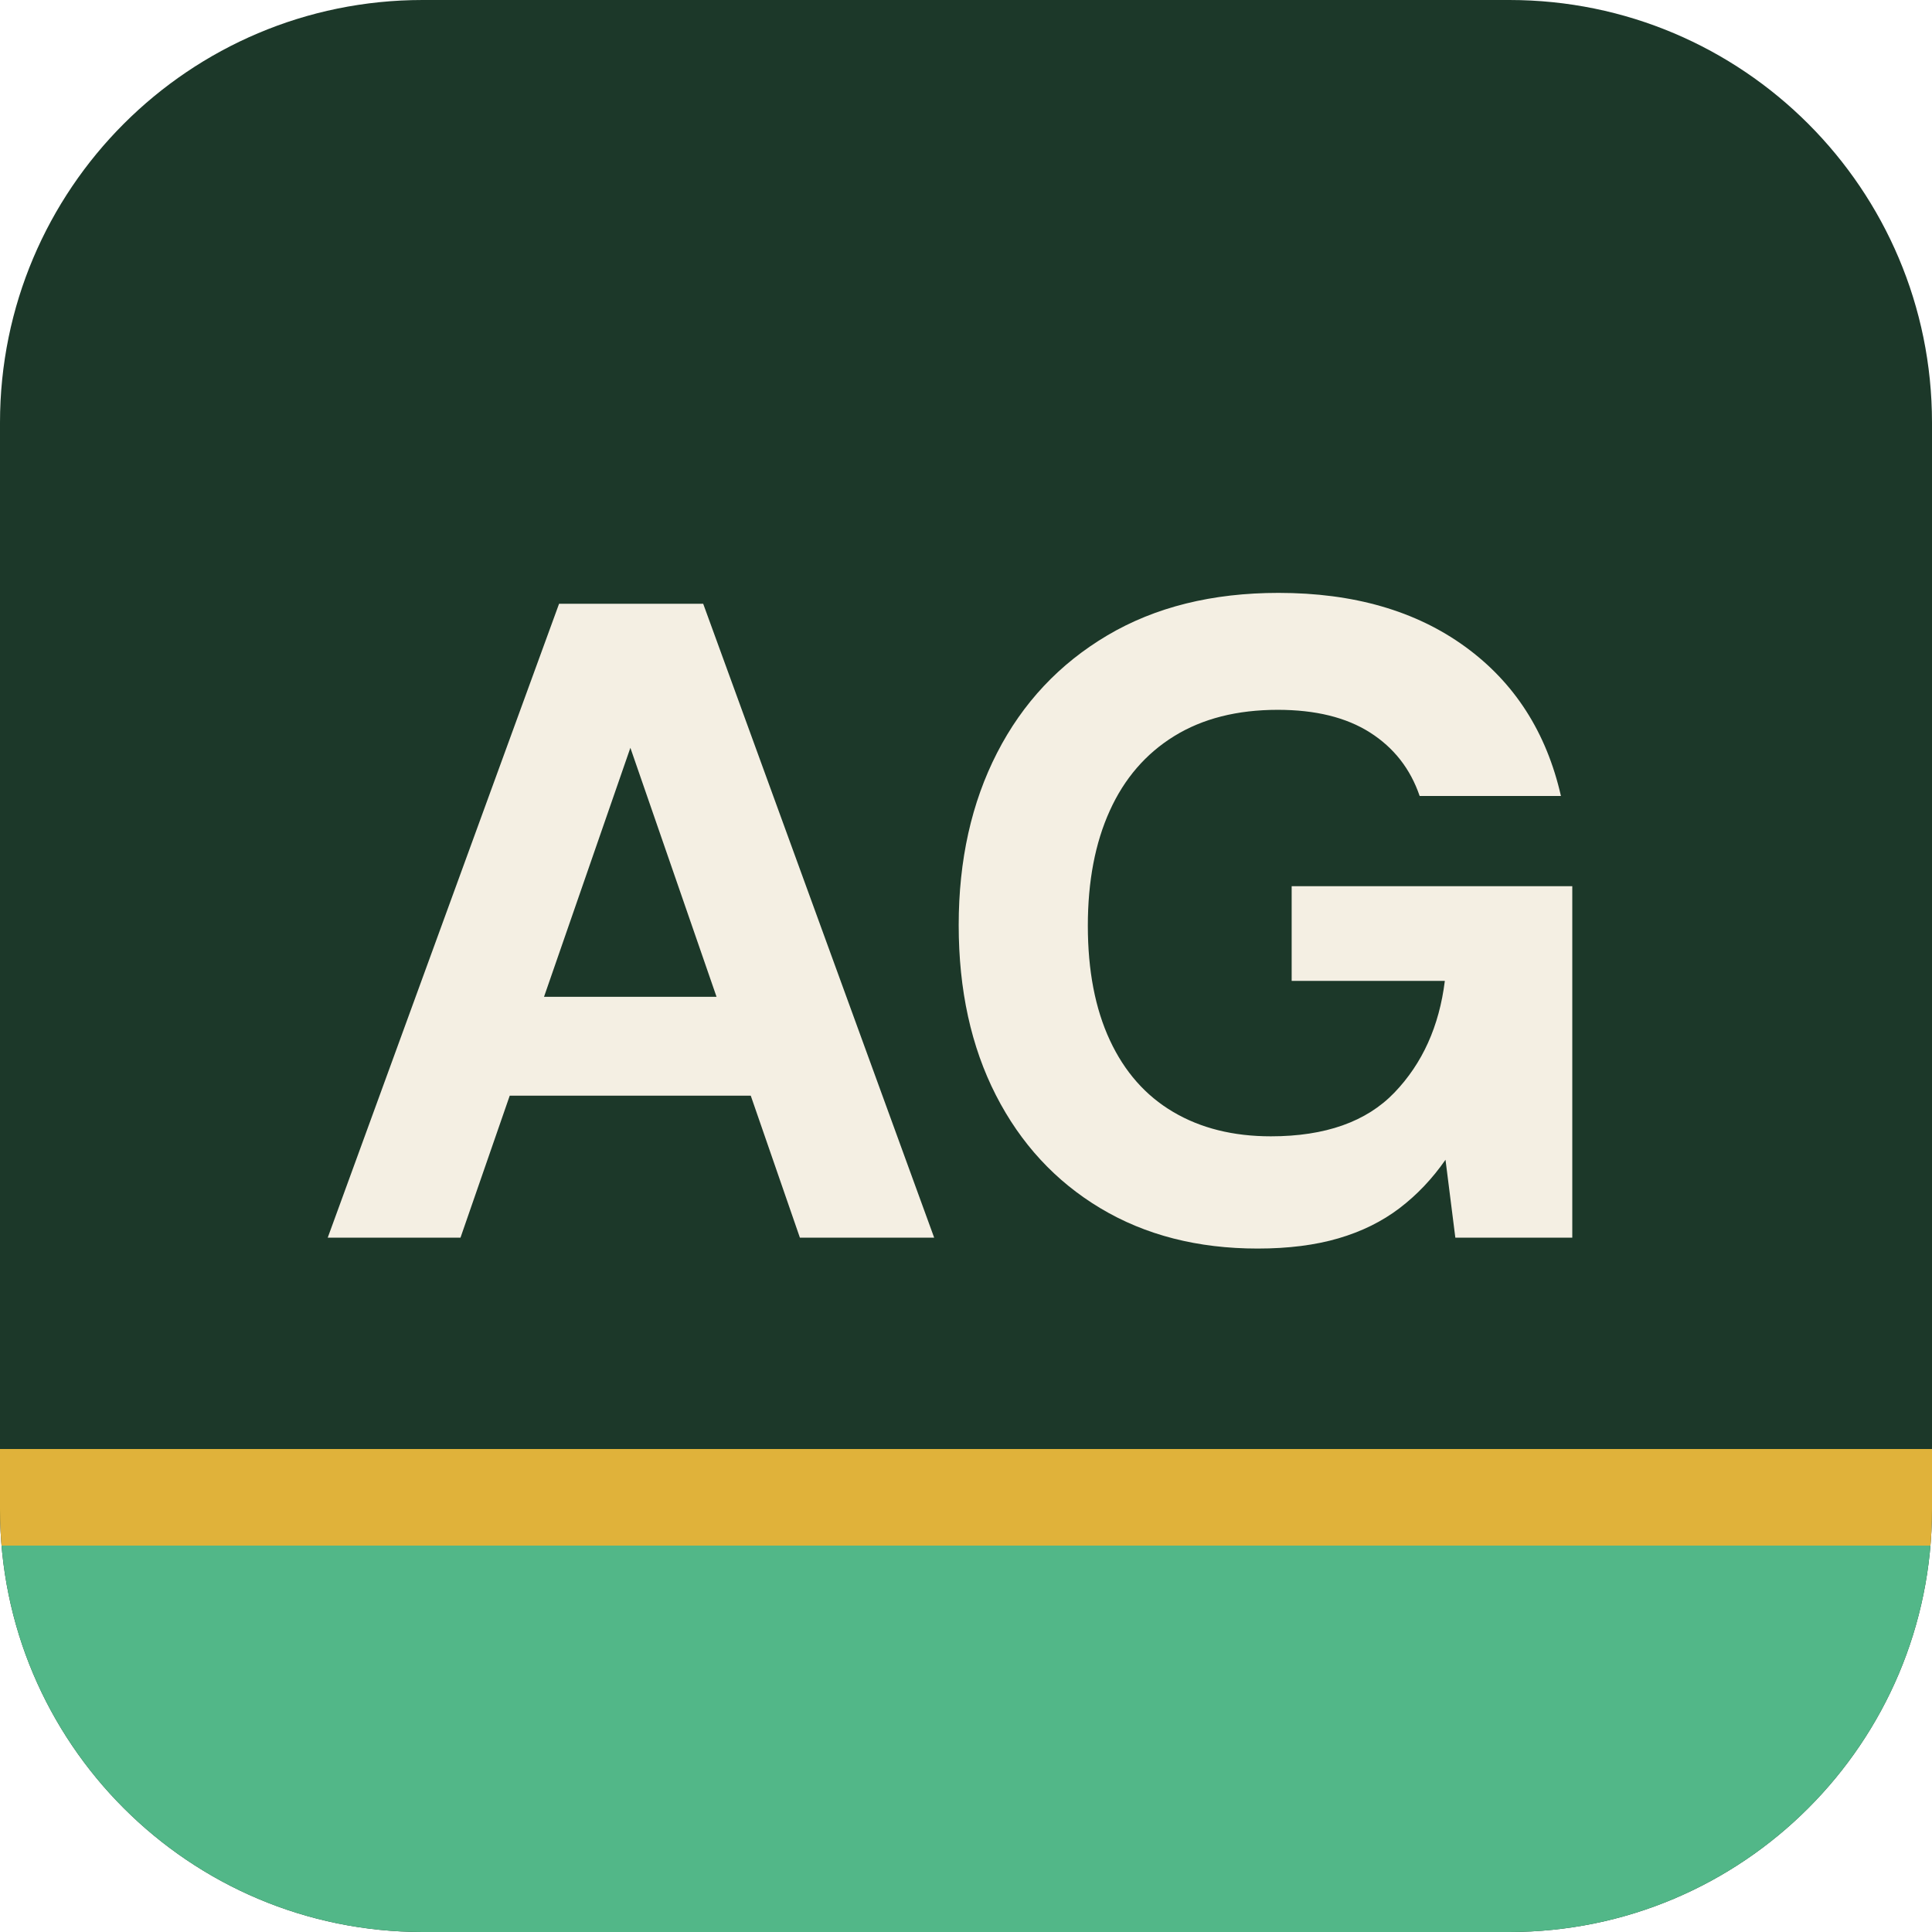
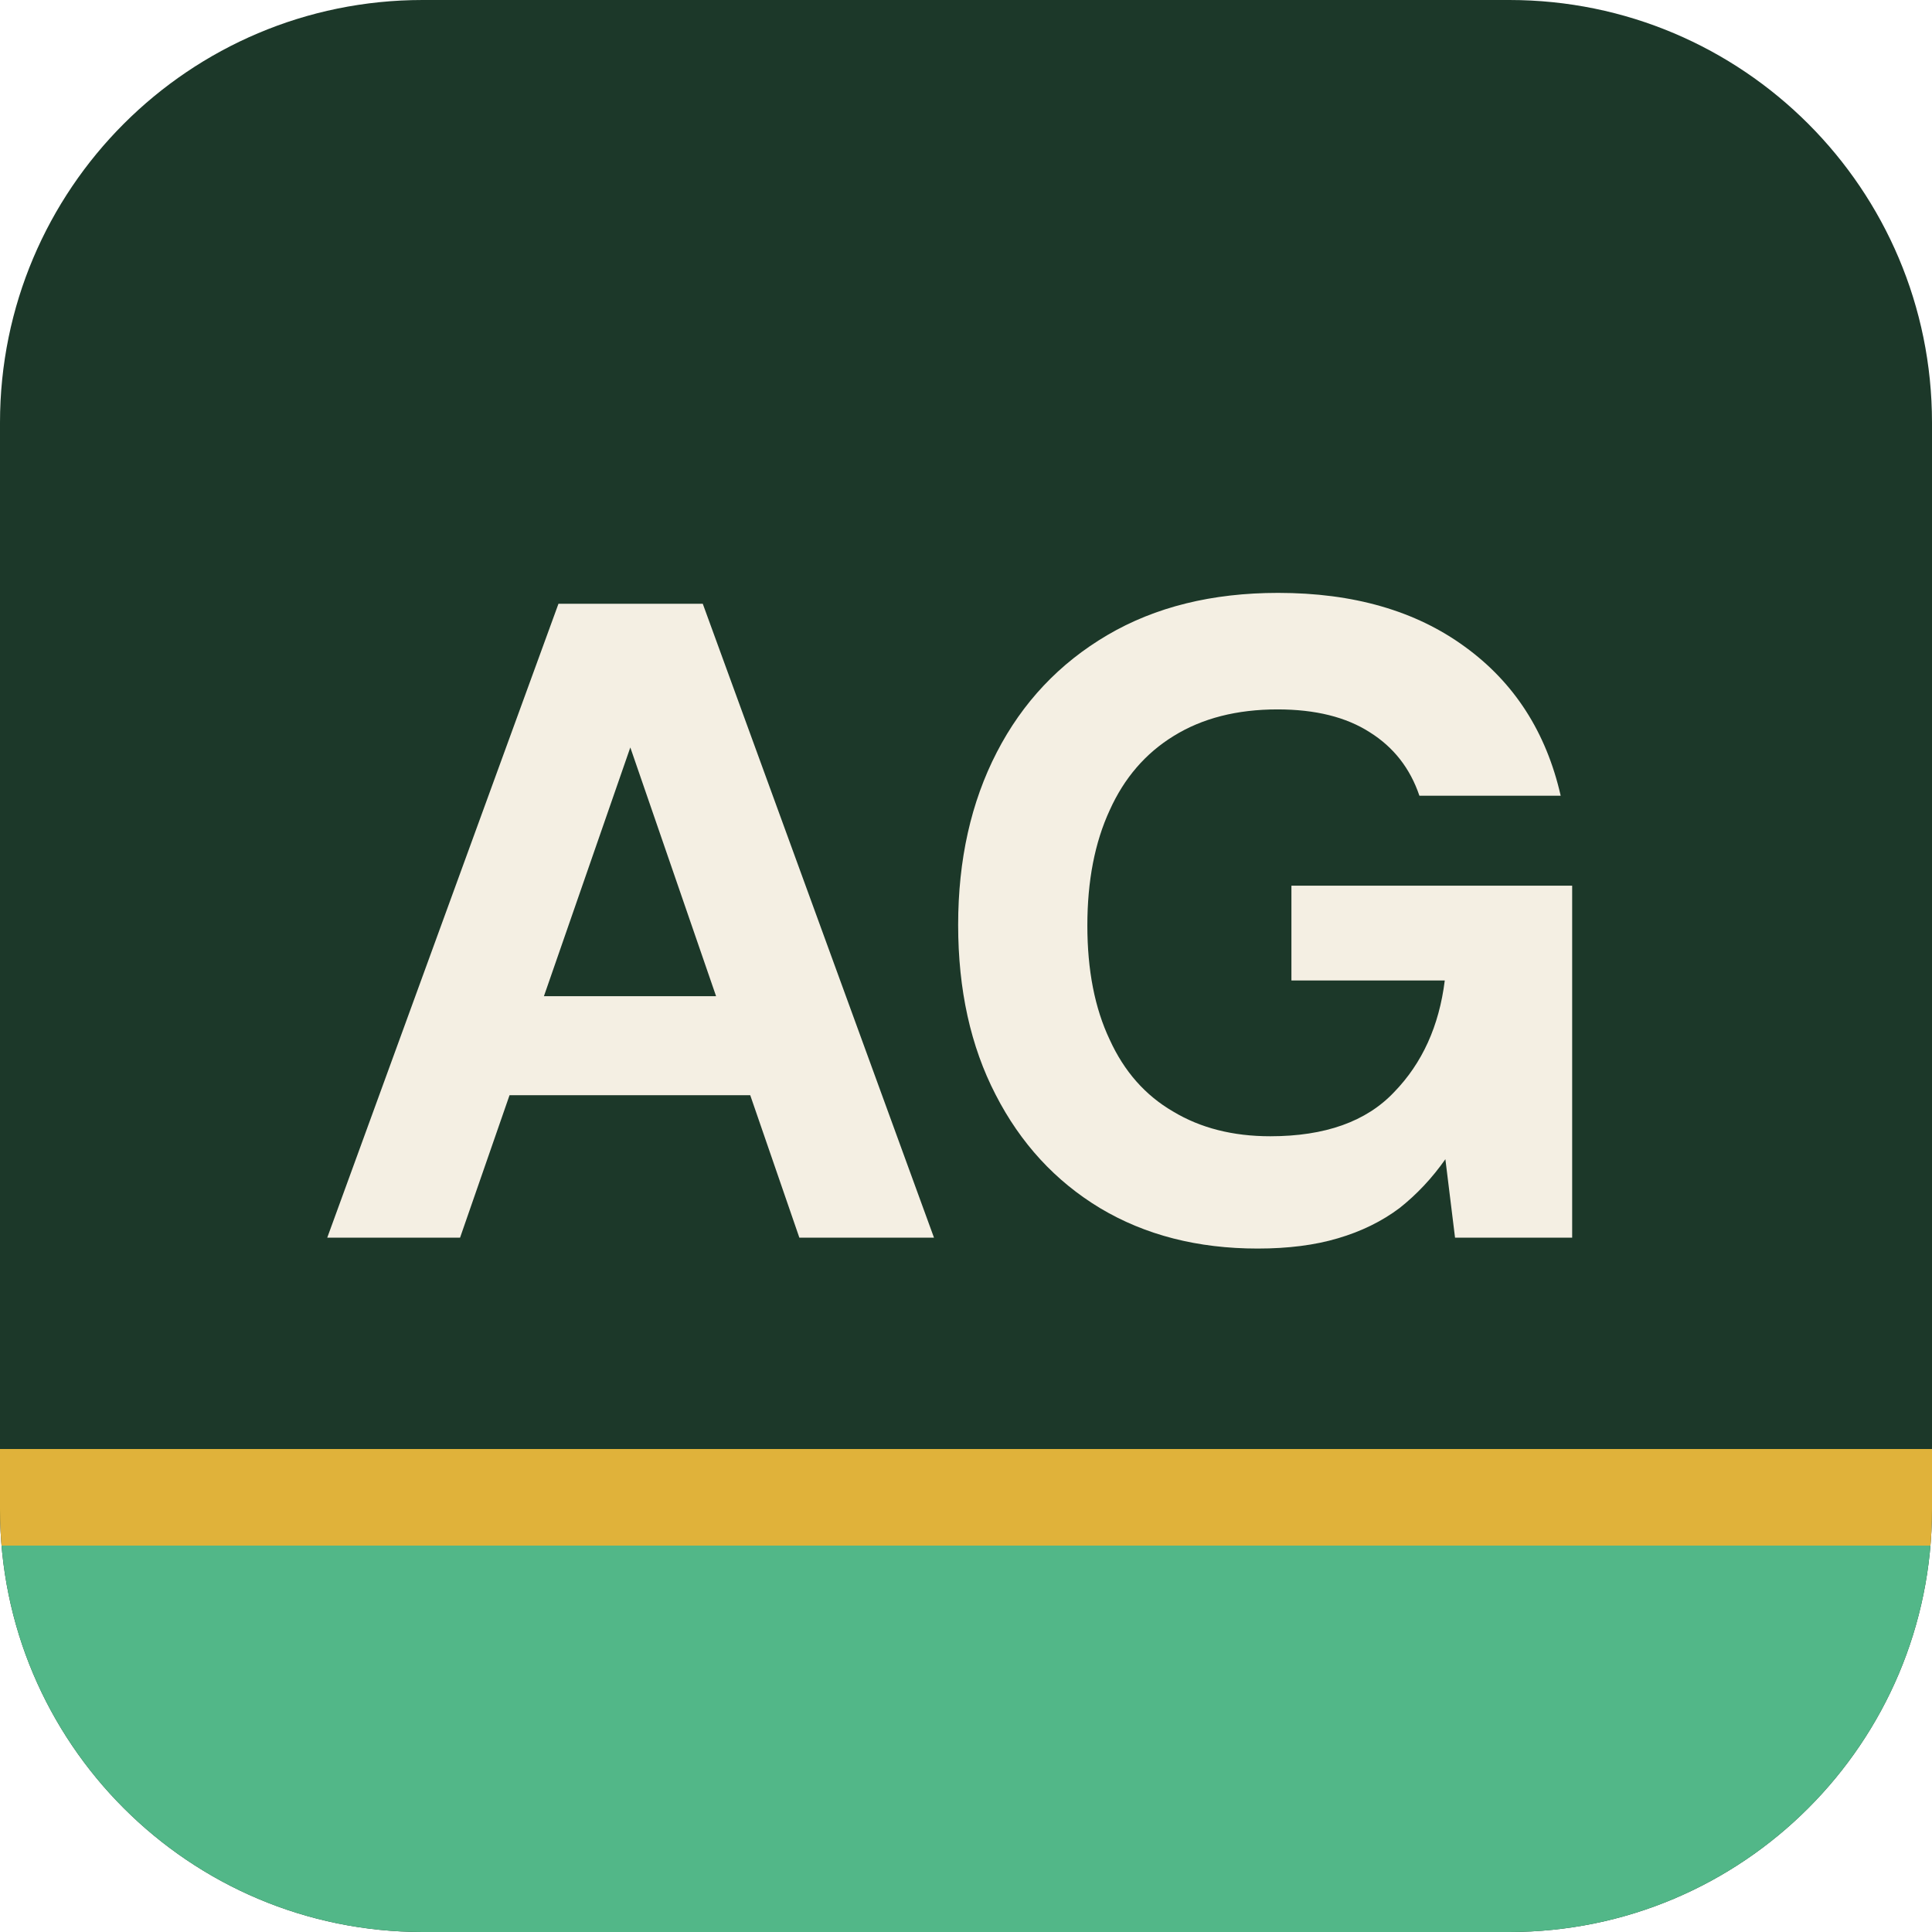
<svg xmlns="http://www.w3.org/2000/svg" viewBox="0 0 32 32">
  <clipPath id="r">
    <rect width="32" height="32" rx="7" />
  </clipPath>
  <g clip-path="url(#r)">
    <rect width="32" height="32" fill="#1C3829" />
-     <path fill="#F4EFE3" d="M5.428 20.5 9.26 10.0H11.647L15.473 20.5H13.249L10.441 12.386L7.627 20.5ZM7.111 18.148 7.665 16.51H13.066L13.61 18.148Z" />
-     <path fill="#F4EFE3" d="M20.83 20.68Q19.341 20.68 18.226 20.012Q17.111 19.344 16.495 18.139Q15.879 16.933 15.879 15.323Q15.879 13.708 16.515 12.469Q17.151 11.229 18.341 10.524Q19.531 9.82 21.176 9.82Q23.041 9.82 24.267 10.711Q25.494 11.602 25.854 13.184H23.514Q23.284 12.51 22.692 12.133Q22.101 11.757 21.164 11.757Q20.154 11.757 19.449 12.192Q18.743 12.628 18.381 13.429Q18.018 14.229 18.018 15.333Q18.018 16.446 18.383 17.23Q18.748 18.014 19.431 18.417Q20.114 18.821 21.049 18.821Q22.401 18.821 23.096 18.097Q23.792 17.372 23.931 16.247H21.394V14.678H26.042V20.5H24.105L23.942 19.209Q23.615 19.68 23.181 20.011Q22.746 20.342 22.168 20.511Q21.591 20.68 20.83 20.68Z" />
+     <path fill="#F4EFE3" d="M5.42 20.5 9.25 10H11.64L15.47 20.5H13.24L10.44 12.38L7.62 20.5ZM7.11 18.14 7.66 16.5H13.06L13.6 18.14Z" />
+     <path fill="#F4EFE3" d="M20.83 20.68Q19.34 20.68 18.22 20.01Q17.11 19.34 16.49 18.13Q15.87 16.93 15.87 15.32Q15.87 13.7 16.51 12.46Q17.15 11.22 18.34 10.52Q19.53 9.82 21.17 9.82Q23.04 9.82 24.26 10.71Q25.49 11.6 25.85 13.18H23.51Q23.28 12.5 22.69 12.13Q22.1 11.75 21.16 11.75Q20.15 11.75 19.44 12.19Q18.74 12.62 18.38 13.42Q18.01 14.22 18.01 15.33Q18.01 16.44 18.38 17.22Q18.74 18.01 19.43 18.41Q20.11 18.82 21.04 18.82Q22.4 18.82 23.09 18.09Q23.79 17.37 23.93 16.24H21.39V14.67H26.04V20.5H24.1L23.94 19.2Q23.61 19.67 23.18 20.01Q22.74 20.34 22.16 20.51Q21.59 20.68 20.83 20.68Z" />
    <rect y="24" width="32" height="1.6" fill="#E0B23A" />
    <rect y="25.6" width="32" height="6.4" fill="#52B788" />
  </g>
</svg>
